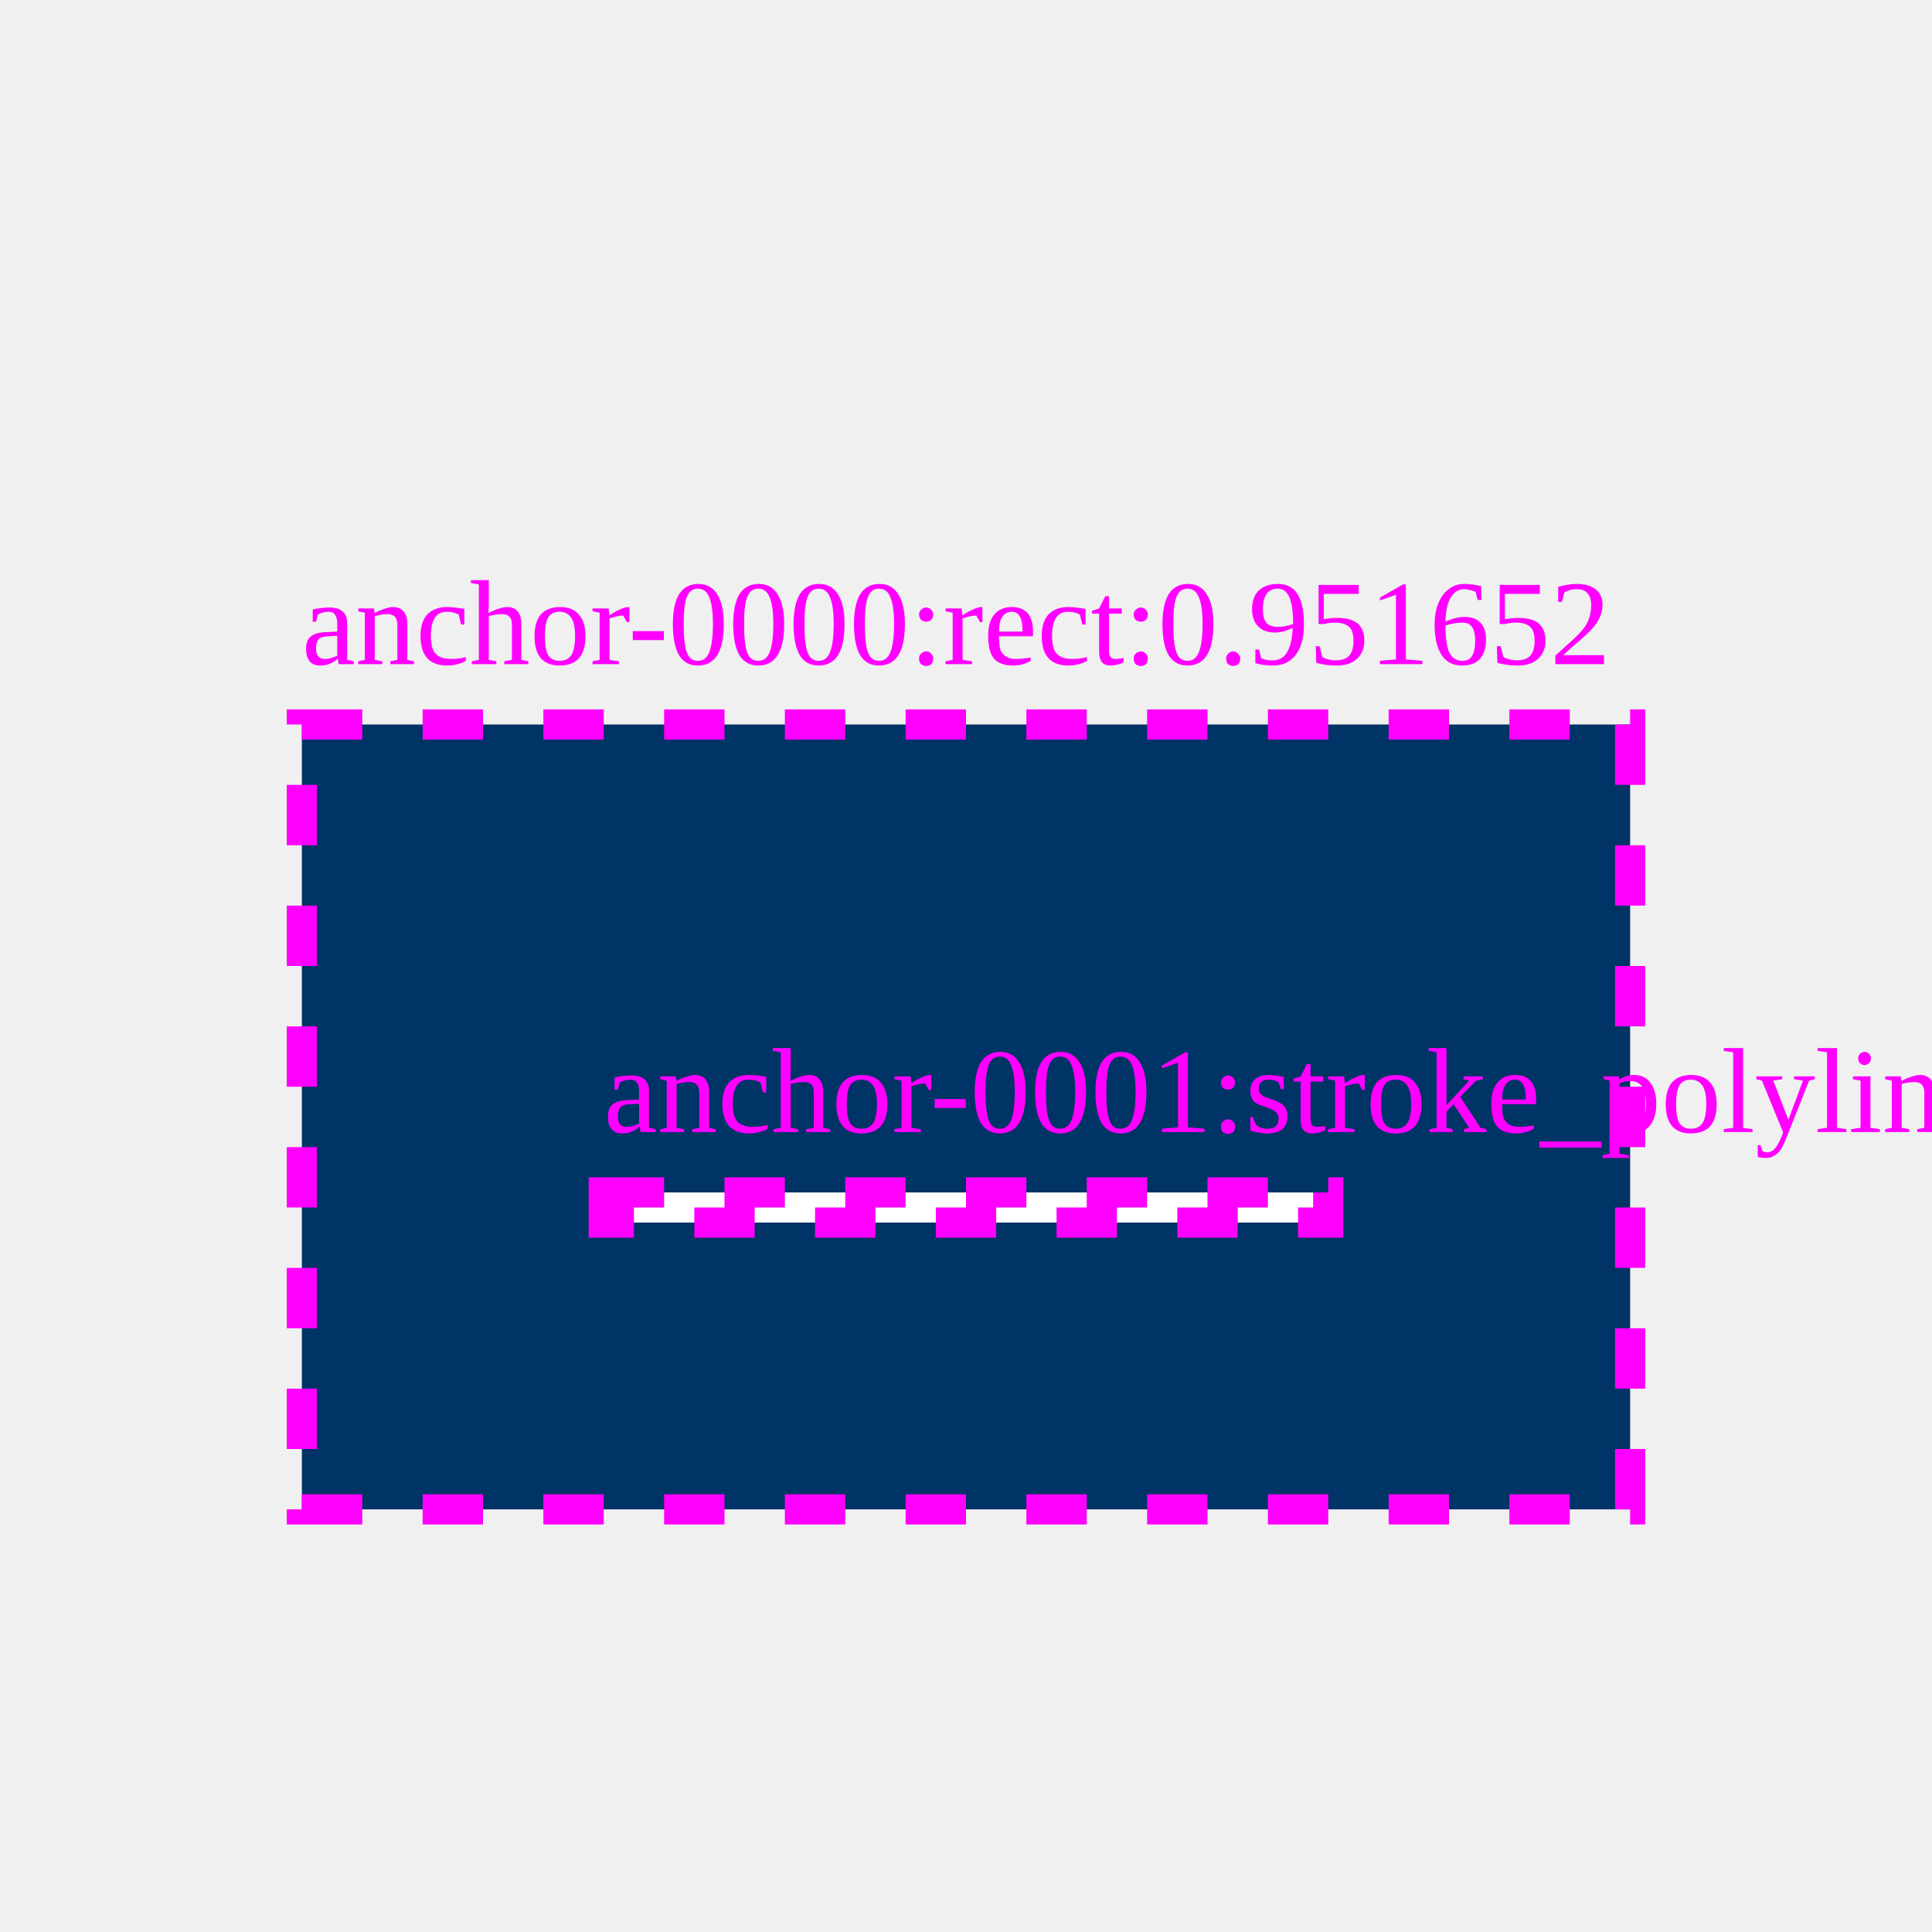
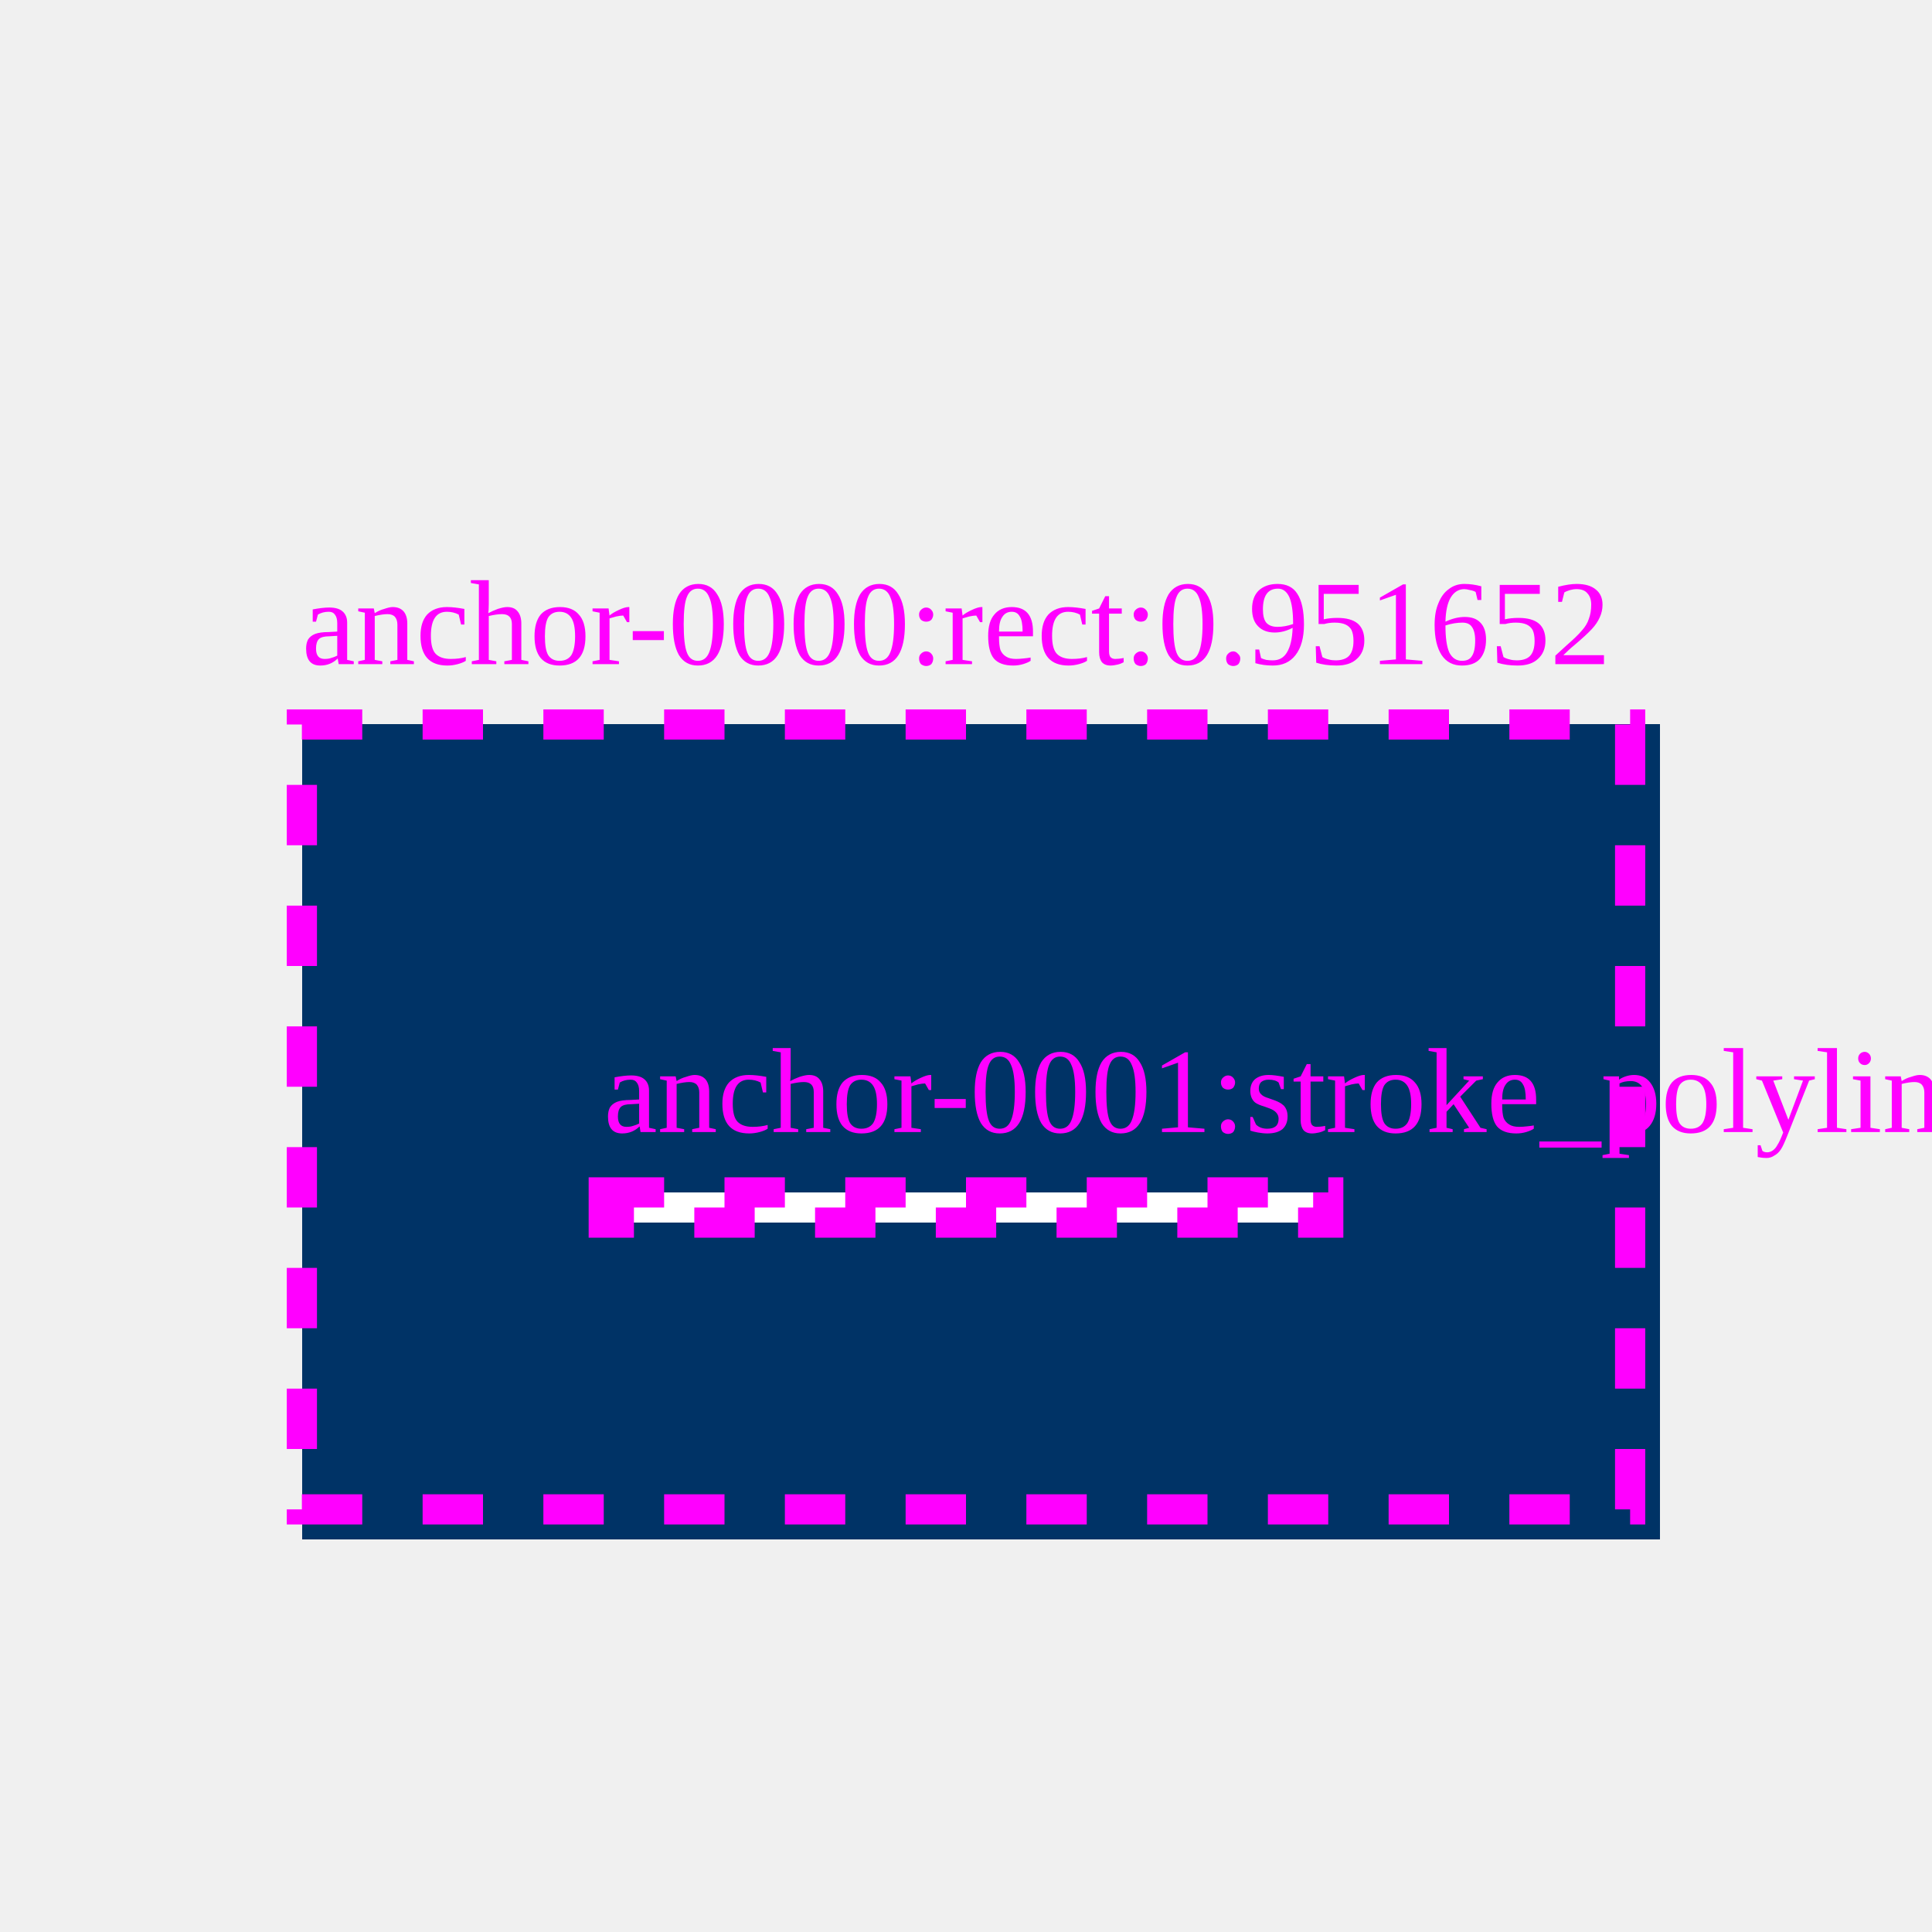
<svg xmlns="http://www.w3.org/2000/svg" viewBox="0 0 64 64" width="64" height="64">
  <g id="anchor-0000" data-kind="rect">
-     <rect x="10" y="24" width="44" height="26" rx="0" ry="0" fill="#003366" />
+     <rect x="10" y="24" width="45" height="27" rx="0" ry="0" fill="#003366" shape-rendering="crispEdges" />
    <rect x="10" y="24" width="44" height="26" fill="none" stroke="#ff00ff" stroke-width="1" stroke-dasharray="2 2" />
    <text x="10" y="22" font-size="4" fill="#ff00ff">anchor-0000:rect:0.951652</text>
  </g>
  <g id="anchor-0001" data-kind="stroke_polyline">
    <path d="M 20 40 L 44 40" fill="none" stroke="#ffffff" stroke-width="1" stroke-linecap="butt" stroke-linejoin="round" />
    <rect x="20" y="39.5" width="24" height="1" fill="none" stroke="#ff00ff" stroke-width="1" stroke-dasharray="2 2" />
    <text x="20" y="37.5" font-size="4" fill="#ff00ff">anchor-0001:stroke_polyline:1.0</text>
  </g>
</svg>
